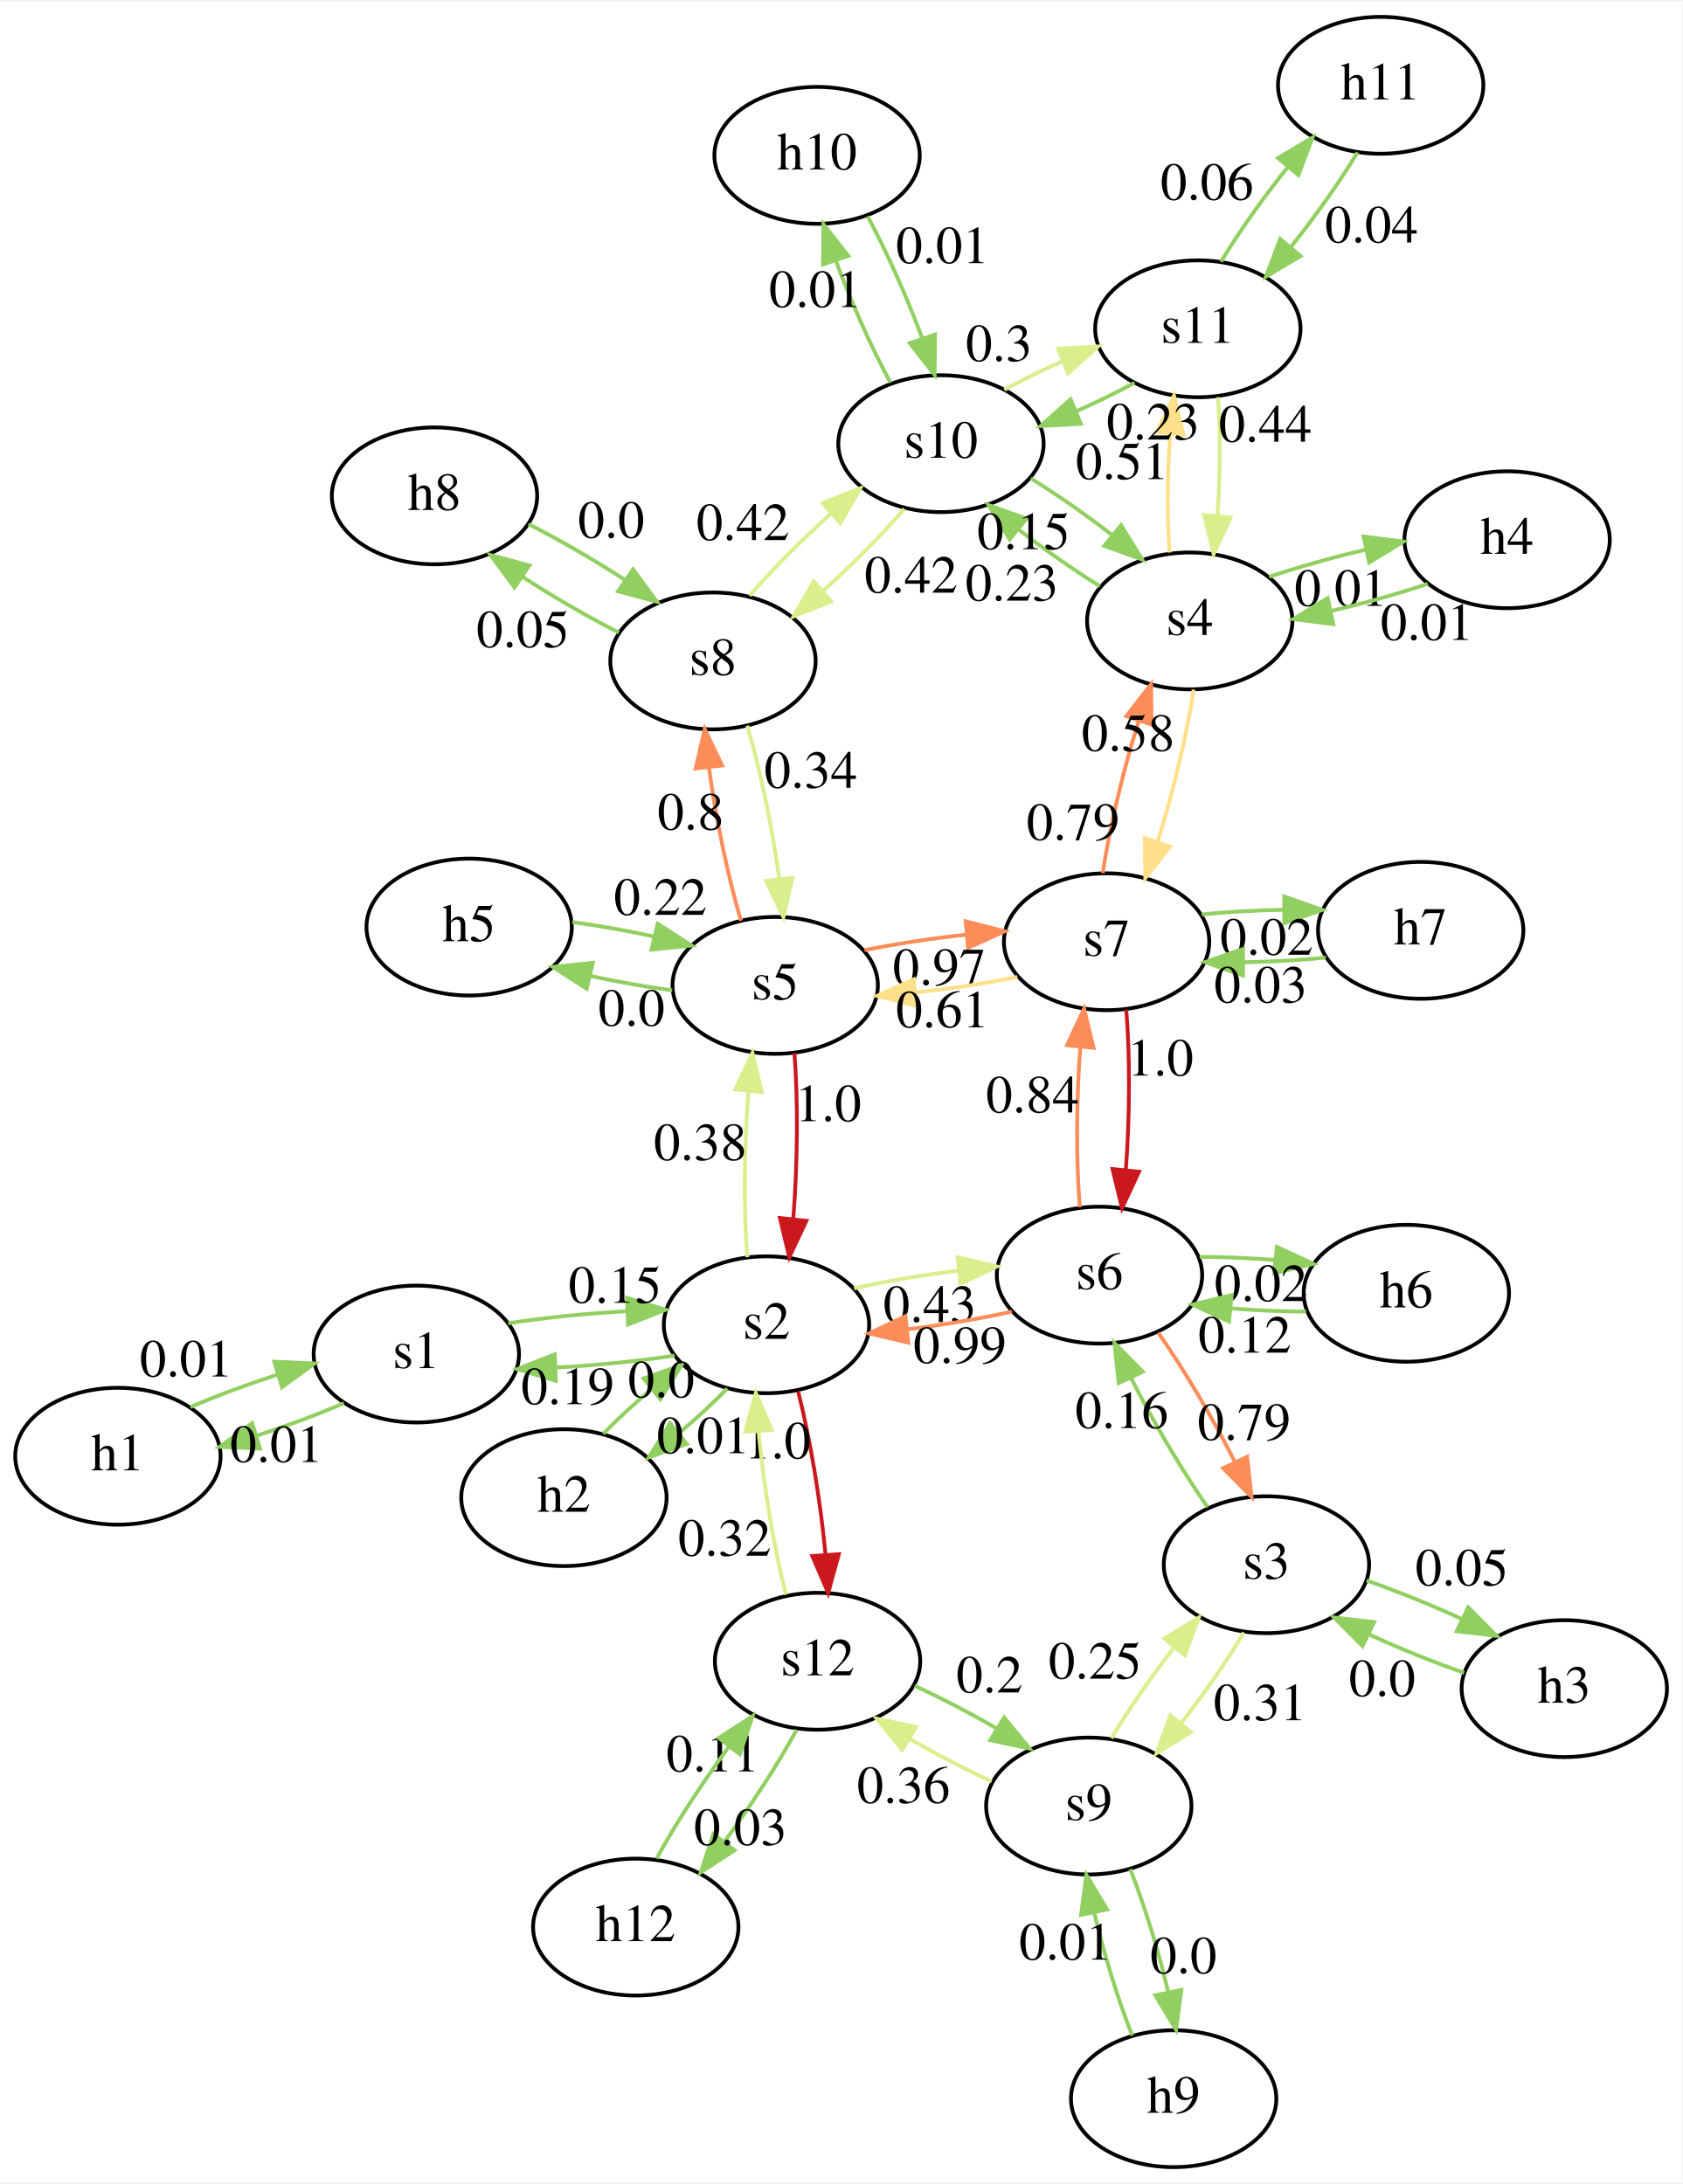
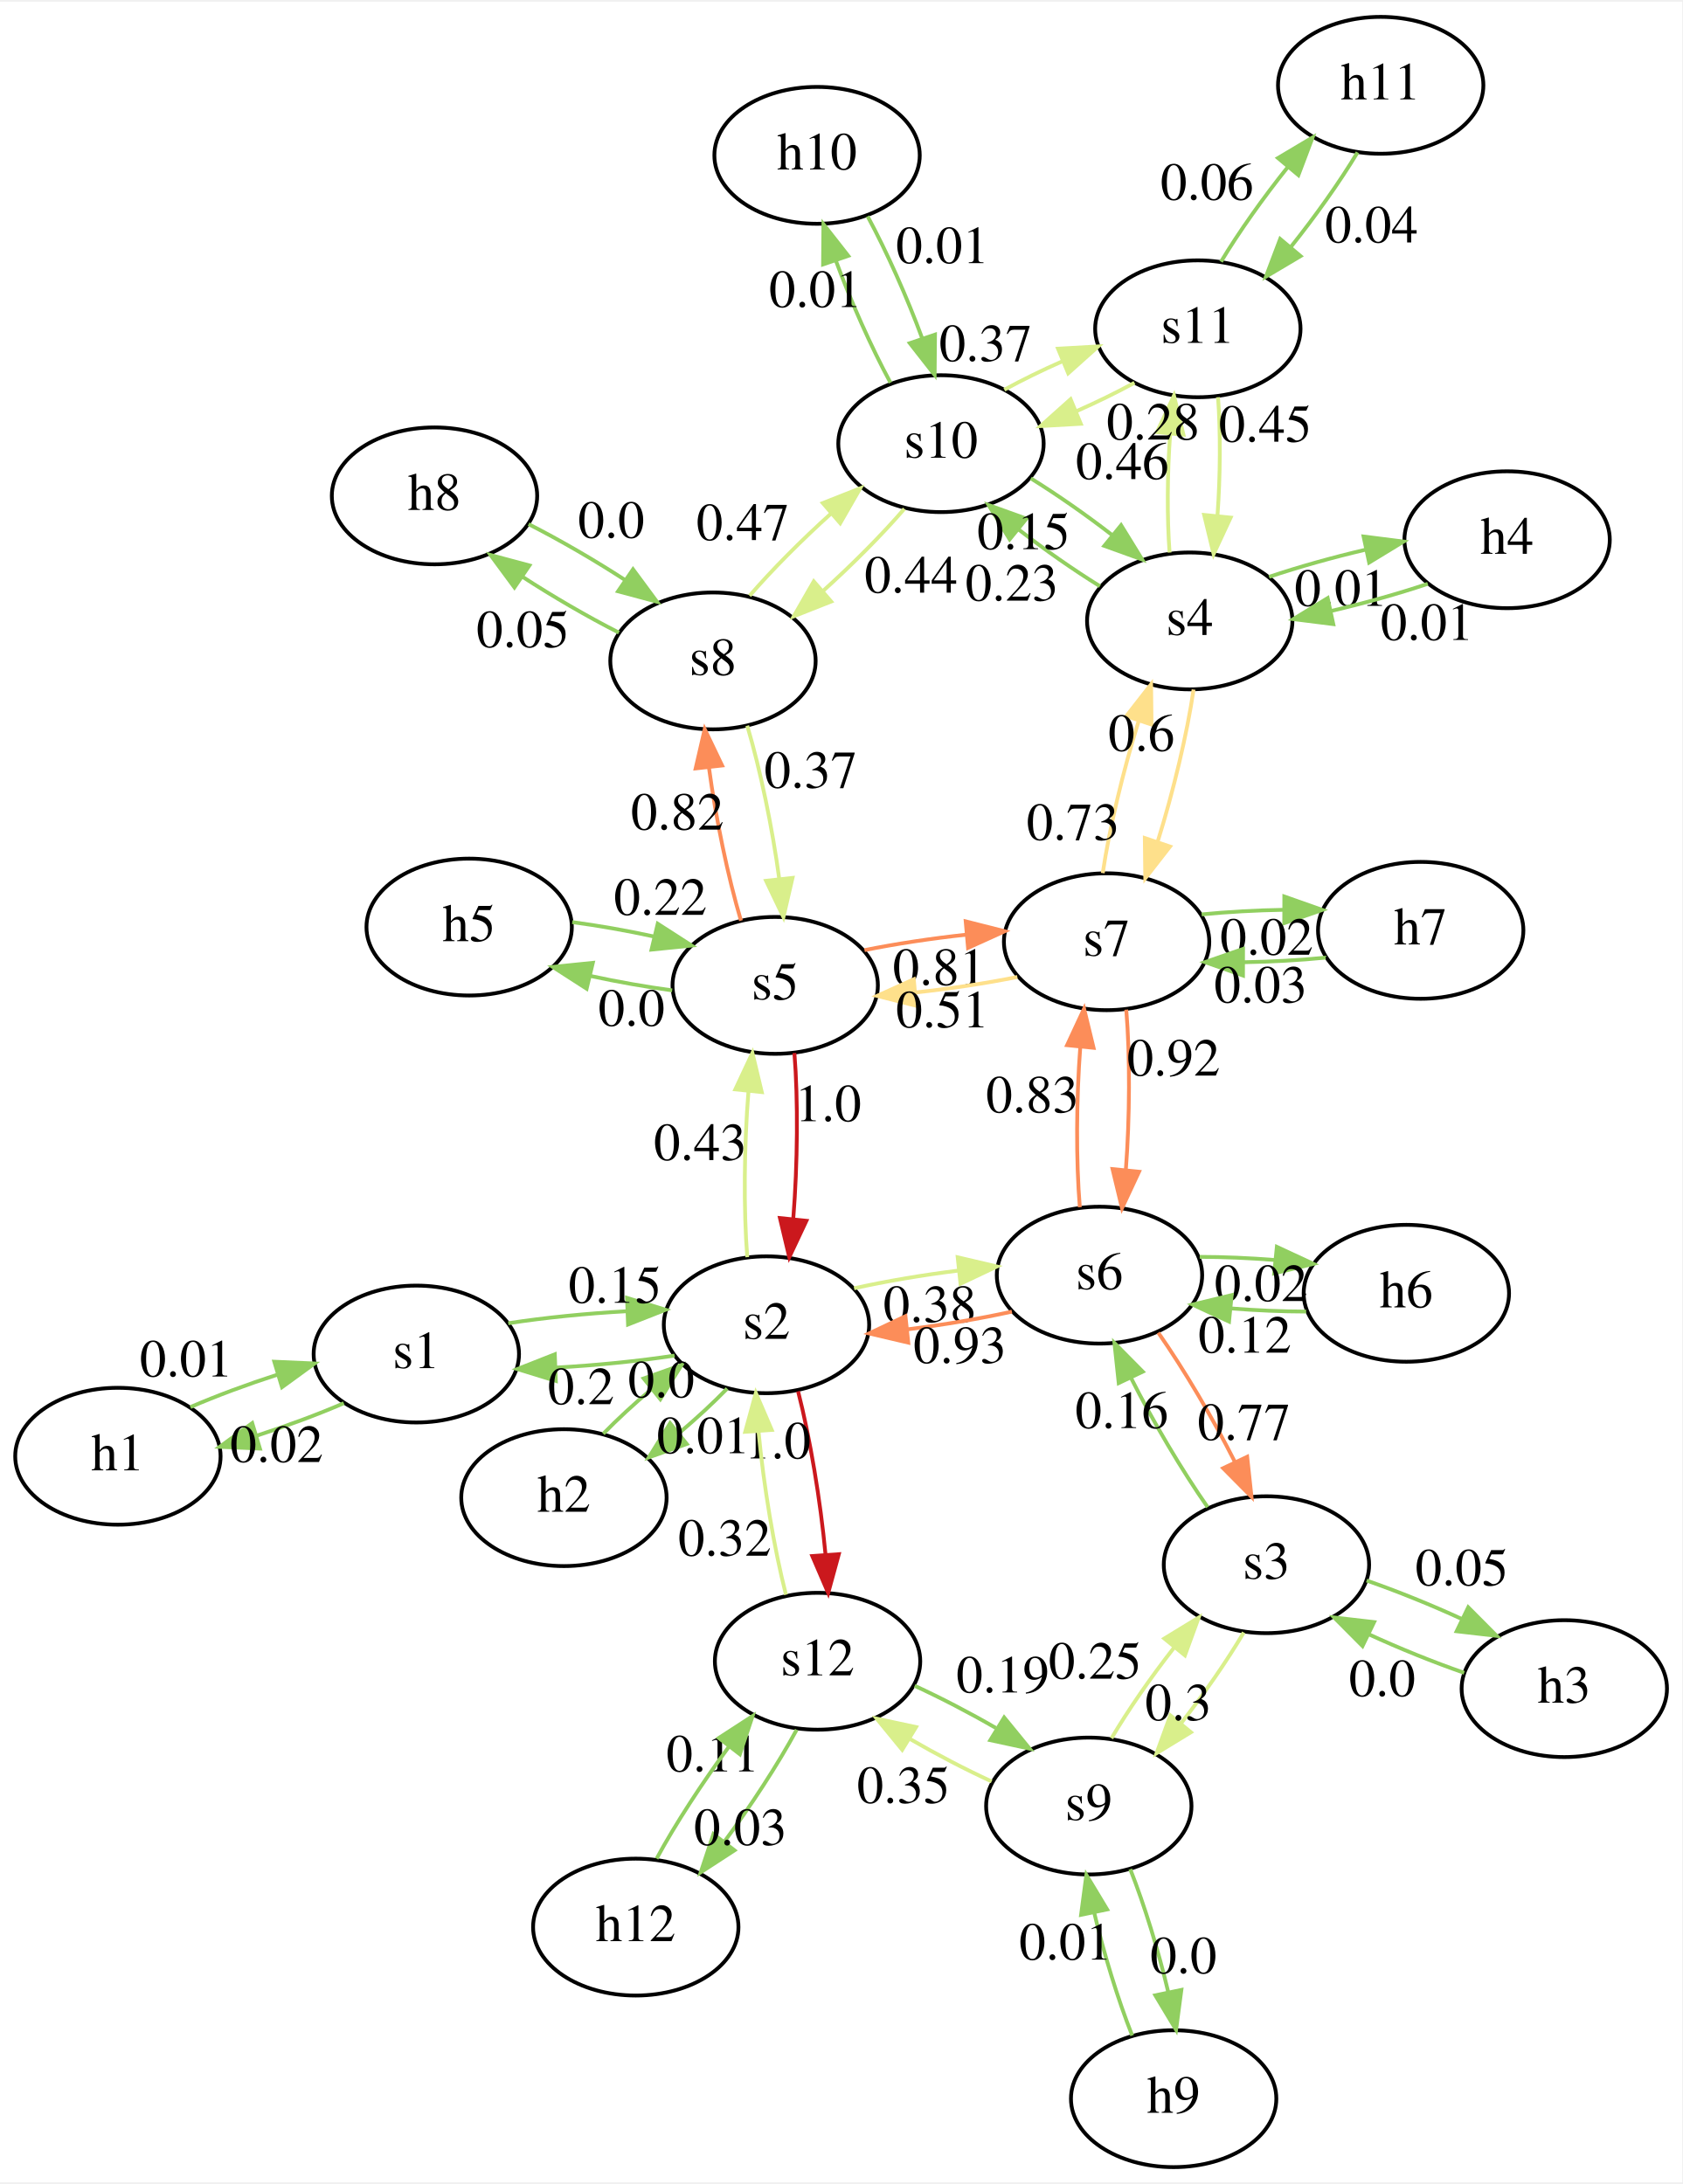
<svg xmlns="http://www.w3.org/2000/svg" width="442pt" height="574pt" viewBox="0.00 0.00 442.32 573.54">
  <g id="graph0" class="graph" transform="scale(1 1) rotate(0) translate(4 569.54)">
    <polygon fill="white" stroke="none" points="-4,4 -4,-569.54 438.32,-569.54 438.32,4 -4,4" />
    <g id="1" class="node">
      <ellipse fill="none" stroke="black" cx="105.47" cy="-213.85" rx="27" ry="18" />
      <text text-anchor="middle" x="105.47" y="-210.15" font-family="Times,serif" font-size="14.00">s1</text>
    </g>
    <g id="2" class="node">
      <ellipse fill="none" stroke="black" cx="197.54" cy="-221.55" rx="27" ry="18" />
      <text text-anchor="middle" x="197.54" y="-217.85" font-family="Times,serif" font-size="14.00">s2</text>
    </g>
    <g id="edge1" class="edge">
      <path fill="none" stroke="#91cf60" d="M129.64,-221.95C139.17,-223.42 150.33,-224.54 160.82,-225.11" />
      <polygon fill="#91cf60" stroke="#91cf60" points="160.873,-228.615 171,-225.5 161.141,-221.62 160.873,-228.615" />
      <text text-anchor="middle" x="157.73" y="-227.33" font-family="Times,serif" font-size="14.00">0.15</text>
    </g>
    <g id="node3" class="node">
      <ellipse fill="none" stroke="black" cx="27" cy="-186.97" rx="27" ry="18" />
      <text text-anchor="middle" x="27" y="-183.27" font-family="Times,serif" font-size="14.00">h1</text>
    </g>
    <g id="edge2" class="edge">
      <path fill="none" stroke="#91cf60" d="M86.406,-200.92C79.508,-197.94 71.473,-194.96 63.581,-192.41" />
      <polygon fill="#91cf60" stroke="#91cf60" points="64.343,-188.984 53.758,-189.45 62.323,-195.686 64.343,-188.984" />
-       <text text-anchor="middle" x="68.744" y="-185.46" font-family="Times,serif" font-size="14.00">0.01</text>
+       <text text-anchor="middle" x="68.744" y="-185.46" font-family="Times,serif" font-size="14.00">0.02</text>
    </g>
    <g id="edge3" class="edge">
      <path fill="none" stroke="#91cf60" d="M173.38,-213.45C163.84,-211.98 152.68,-210.87 142.19,-210.29" />
      <polygon fill="#91cf60" stroke="#91cf60" points="142.147,-206.786 132.02,-209.9 141.879,-213.781 142.147,-206.786" />
-       <text text-anchor="middle" x="145.28" y="-200.67" font-family="Times,serif" font-size="14.00">0.19</text>
+       <text text-anchor="middle" x="148.78" y="-200.67" font-family="Times,serif" font-size="14.00">0.2</text>
    </g>
    <g id="5" class="node">
      <ellipse fill="none" stroke="black" cx="199.83" cy="-310.81" rx="27" ry="18" />
      <text text-anchor="middle" x="199.83" y="-307.11" font-family="Times,serif" font-size="14.00">s5</text>
    </g>
    <g id="edge4" class="edge">
      <path fill="none" stroke="#d9ef8b" d="M192.49,-239.33C191.5,-251.75 191.65,-268.59 192.79,-282.8" />
      <polygon fill="#d9ef8b" stroke="#d9ef8b" points="189.339,-283.459 193.84,-293.05 196.303,-282.745 189.339,-283.459" />
-       <text text-anchor="middle" x="180.14" y="-264.87" font-family="Times,serif" font-size="14.00">0.38</text>
+       <text text-anchor="middle" x="180.14" y="-264.87" font-family="Times,serif" font-size="14.00">0.43</text>
    </g>
    <g id="6" class="node">
      <ellipse fill="none" stroke="black" cx="285.1" cy="-234.6" rx="27" ry="18" />
      <text text-anchor="middle" x="285.1" y="-230.9" font-family="Times,serif" font-size="14.00">s6</text>
    </g>
    <g id="edge5" class="edge">
      <path fill="none" stroke="#d9ef8b" d="M220.57,-231.14C228.94,-233 238.63,-234.64 247.92,-235.79" />
      <polygon fill="#d9ef8b" stroke="#d9ef8b" points="247.815,-239.299 258.13,-236.88 248.558,-232.338 247.815,-239.299" />
-       <text text-anchor="middle" x="240.49" y="-222.27" font-family="Times,serif" font-size="14.00">0.43</text>
+       <text text-anchor="middle" x="240.49" y="-222.27" font-family="Times,serif" font-size="14.00">0.38</text>
    </g>
    <g id="12" class="node">
      <ellipse fill="none" stroke="black" cx="210.97" cy="-133.05" rx="27" ry="18" />
      <text text-anchor="middle" x="210.97" y="-129.35" font-family="Times,serif" font-size="14.00">s12</text>
    </g>
    <g id="edge6" class="edge">
      <path fill="none" stroke="#cb181d" d="M205.85,-204.05C208.99,-191.82 211.74,-175.22 213.06,-161.14" />
      <polygon fill="#cb181d" stroke="#cb181d" points="216.564,-161.21 213.77,-150.99 209.581,-160.721 216.564,-161.21" />
      <text text-anchor="middle" x="200.46" y="-186.4" font-family="Times,serif" font-size="14.00">1.0</text>
    </g>
    <g id="node7" class="node">
      <ellipse fill="none" stroke="black" cx="144.28" cy="-176.08" rx="27" ry="18" />
      <text text-anchor="middle" x="144.28" y="-172.38" font-family="Times,serif" font-size="14.00">h2</text>
    </g>
    <g id="edge7" class="edge">
      <path fill="none" stroke="#91cf60" d="M187.2,-204.76C183.51,-200.97 179.18,-196.97 174.7,-193.18" />
      <polygon fill="#91cf60" stroke="#91cf60" points="176.579,-190.2 166.59,-186.67 172.197,-195.659 176.579,-190.2" />
      <text text-anchor="middle" x="180.95" y="-187.77" font-family="Times,serif" font-size="14.00">0.01</text>
    </g>
    <g id="edge8" class="edge">
      <path fill="none" stroke="#91cf60" d="M46.066,-199.9C52.965,-202.88 60.999,-205.86 68.891,-208.41" />
      <polygon fill="#91cf60" stroke="#91cf60" points="68.129,-211.836 78.714,-211.37 70.149,-205.134 68.129,-211.836" />
      <text text-anchor="middle" x="44.979" y="-207.95" font-family="Times,serif" font-size="14.00">0.01</text>
    </g>
    <g id="edge9" class="edge">
      <path fill="none" stroke="#cb181d" d="M204.88,-293.03C205.88,-280.61 205.72,-263.77 204.59,-249.56" />
      <polygon fill="#cb181d" stroke="#cb181d" points="208.04,-248.897 203.53,-239.31 201.077,-249.617 208.04,-248.897" />
      <text text-anchor="middle" x="213.74" y="-275.09" font-family="Times,serif" font-size="14.00">1.0</text>
    </g>
    <g id="7" class="node">
      <ellipse fill="none" stroke="black" cx="286.97" cy="-322.29" rx="27" ry="18" />
      <text text-anchor="middle" x="286.97" y="-318.59" font-family="Times,serif" font-size="14.00">s7</text>
    </g>
    <g id="edge10" class="edge">
      <path fill="none" stroke="#fc8d59" d="M223.31,-320.08C231.57,-321.75 241.07,-323.18 250.17,-324.16" />
      <polygon fill="#fc8d59" stroke="#fc8d59" points="249.92,-327.651 260.19,-325.05 250.539,-320.679 249.92,-327.651" />
-       <text text-anchor="middle" x="242.99" y="-310.92" font-family="Times,serif" font-size="14.00">0.97</text>
+       <text text-anchor="middle" x="242.99" y="-310.92" font-family="Times,serif" font-size="14.00">0.81</text>
    </g>
    <g id="8" class="node">
      <ellipse fill="none" stroke="black" cx="183.47" cy="-396.15" rx="27" ry="18" />
      <text text-anchor="middle" x="183.47" y="-392.45" font-family="Times,serif" font-size="14.00">s8</text>
    </g>
    <g id="edge11" class="edge">
      <path fill="none" stroke="#fc8d59" d="M190.83,-327.84C187.4,-339.36 184.2,-354.81 182.41,-368.11" />
      <polygon fill="#fc8d59" stroke="#fc8d59" points="178.915,-367.877 181.3,-378.2 185.873,-368.643 178.915,-367.877" />
-       <text text-anchor="middle" x="177.62" y="-351.78" font-family="Times,serif" font-size="14.00">0.8</text>
+       <text text-anchor="middle" x="174.12" y="-351.78" font-family="Times,serif" font-size="14.00">0.82</text>
    </g>
    <g id="node10" class="node">
      <ellipse fill="none" stroke="black" cx="119.36" cy="-326.15" rx="27" ry="18" />
      <text text-anchor="middle" x="119.36" y="-322.45" font-family="Times,serif" font-size="14.00">h5</text>
    </g>
    <g id="edge12" class="edge">
      <path fill="none" stroke="#91cf60" d="M172.74,-309.5C165.87,-310.42 158.44,-311.73 151.35,-313.27" />
      <polygon fill="#91cf60" stroke="#91cf60" points="150.248,-309.935 141.34,-315.67 151.88,-316.742 150.248,-309.935" />
      <text text-anchor="middle" x="162.05" y="-300.19" font-family="Times,serif" font-size="14.00">0.0</text>
    </g>
    <g id="edge13" class="edge">
      <path fill="none" stroke="#fc8d59" d="M262.07,-225.01C253.7,-223.15 244.01,-221.52 234.73,-220.36" />
      <polygon fill="#fc8d59" stroke="#fc8d59" points="234.825,-216.85 224.51,-219.27 234.082,-223.811 234.825,-216.85" />
-       <text text-anchor="middle" x="248.4" y="-211.49" font-family="Times,serif" font-size="14.00">0.99</text>
+       <text text-anchor="middle" x="248.4" y="-211.49" font-family="Times,serif" font-size="14.00">0.93</text>
    </g>
    <g id="edge14" class="edge">
      <path fill="none" stroke="#fc8d59" d="M279.93,-252.47C278.91,-264.62 279,-280.93 280.06,-294.74" />
      <polygon fill="#fc8d59" stroke="#fc8d59" points="276.577,-295.086 281.05,-304.69 283.543,-294.393 276.577,-295.086" />
-       <text text-anchor="middle" x="267.49" y="-277.4" font-family="Times,serif" font-size="14.00">0.84</text>
+       <text text-anchor="middle" x="267.49" y="-277.4" font-family="Times,serif" font-size="14.00">0.83</text>
    </g>
    <g id="3" class="node">
      <ellipse fill="none" stroke="black" cx="329" cy="-158.44" rx="27" ry="18" />
      <text text-anchor="middle" x="329" y="-154.74" font-family="Times,serif" font-size="14.00">s3</text>
    </g>
    <g id="edge15" class="edge">
      <path fill="none" stroke="#fc8d59" d="M300.56,-219.47C307.36,-209.74 314.95,-196.88 320.72,-185.45" />
      <polygon fill="#fc8d59" stroke="#fc8d59" points="323.937,-186.834 325.07,-176.3 317.615,-183.829 323.937,-186.834" />
-       <text text-anchor="middle" x="323.14" y="-191.26" font-family="Times,serif" font-size="14.00">0.79</text>
+       <text text-anchor="middle" x="323.14" y="-191.26" font-family="Times,serif" font-size="14.00">0.77</text>
    </g>
    <g id="node12" class="node">
      <ellipse fill="none" stroke="black" cx="365.79" cy="-229.83" rx="27" ry="18" />
      <text text-anchor="middle" x="365.79" y="-226.13" font-family="Times,serif" font-size="14.00">h6</text>
    </g>
    <g id="edge16" class="edge">
      <path fill="none" stroke="#91cf60" d="M311.45,-239.41C317.76,-239.4 324.59,-239.11 331.21,-238.58" />
      <polygon fill="#91cf60" stroke="#91cf60" points="331.737,-242.045 341.34,-237.57 331.042,-235.079 331.737,-242.045" />
      <text text-anchor="middle" x="327.58" y="-227.79" font-family="Times,serif" font-size="14.00">0.02</text>
    </g>
    <g id="edge17" class="edge">
      <path fill="none" stroke="#d9ef8b" d="M202.66,-150.55C199.52,-162.79 196.77,-179.39 195.45,-193.47" />
      <polygon fill="#d9ef8b" stroke="#d9ef8b" points="191.946,-193.4 194.74,-203.62 198.929,-193.889 191.946,-193.4" />
      <text text-anchor="middle" x="186.55" y="-160.81" font-family="Times,serif" font-size="14.00">0.32</text>
    </g>
    <g id="9" class="node">
      <ellipse fill="none" stroke="black" cx="282.29" cy="-94.971" rx="27" ry="18" />
      <text text-anchor="middle" x="282.29" y="-91.271" font-family="Times,serif" font-size="14.00">s9</text>
    </g>
    <g id="edge18" class="edge">
      <path fill="none" stroke="#91cf60" d="M236.51,-126.59C243.46,-123.39 250.96,-119.49 257.85,-115.5" />
      <polygon fill="#91cf60" stroke="#91cf60" points="260.037,-118.265 266.74,-110.06 256.383,-112.294 260.037,-118.265" />
-       <text text-anchor="middle" x="256.18" y="-124.84" font-family="Times,serif" font-size="14.00">0.2</text>
+       <text text-anchor="middle" x="259.68" y="-124.84" font-family="Times,serif" font-size="14.00">0.19</text>
    </g>
    <g id="node14" class="node">
      <ellipse fill="none" stroke="black" cx="163.17" cy="-63.131" rx="27" ry="18" />
      <text text-anchor="middle" x="163.17" y="-59.431" font-family="Times,serif" font-size="14.00">h12</text>
    </g>
    <g id="edge19" class="edge">
      <path fill="none" stroke="#91cf60" d="M205.48,-115.04C200.59,-106.01 193.45,-95.038 186.38,-85.486" />
      <polygon fill="#91cf60" stroke="#91cf60" points="189.131,-83.322 180.25,-77.544 183.589,-87.599 189.131,-83.322" />
      <text text-anchor="middle" x="183.43" y="-104.07" font-family="Times,serif" font-size="14.00">0.11</text>
    </g>
    <g id="edge20" class="edge">
      <path fill="none" stroke="#91cf60" d="M154.62,-192.88C158.31,-196.66 162.65,-200.67 167.13,-204.46" />
      <polygon fill="#91cf60" stroke="#91cf60" points="165.243,-207.434 175.23,-210.97 169.628,-201.977 165.243,-207.434" />
      <text text-anchor="middle" x="169.87" y="-202.47" font-family="Times,serif" font-size="14.00">0.0</text>
    </g>
    <g id="edge21" class="edge">
      <path fill="none" stroke="#fee08b" d="M263.5,-313.02C255.23,-311.35 245.73,-309.92 236.63,-308.94" />
      <polygon fill="#fee08b" stroke="#fee08b" points="236.891,-305.449 226.62,-308.05 236.271,-312.422 236.891,-305.449" />
-       <text text-anchor="middle" x="243.82" y="-299.78" font-family="Times,serif" font-size="14.00">0.61</text>
+       <text text-anchor="middle" x="243.82" y="-299.78" font-family="Times,serif" font-size="14.00">0.51</text>
    </g>
    <g id="edge22" class="edge">
-       <path fill="none" stroke="#cb181d" d="M292.14,-304.43C293.16,-292.28 293.07,-275.96 292.02,-262.16" />
-       <polygon fill="#cb181d" stroke="#cb181d" points="295.502,-261.8 291.02,-252.2 288.537,-262.5 295.502,-261.8" />
-       <text text-anchor="middle" x="301.08" y="-287.09" font-family="Times,serif" font-size="14.00">1.0</text>
+       <path fill="none" stroke="#fc8d59" d="M292.14,-304.43C293.16,-292.28 293.07,-275.96 292.02,-262.16" />
+       <polygon fill="#fc8d59" stroke="#fc8d59" points="295.502,-261.8 291.02,-252.2 288.537,-262.5 295.502,-261.8" />
+       <text text-anchor="middle" x="304.58" y="-287.09" font-family="Times,serif" font-size="14.00">0.92</text>
    </g>
    <g id="4" class="node">
      <ellipse fill="none" stroke="black" cx="308.83" cy="-406.67" rx="27" ry="18" />
      <text text-anchor="middle" x="308.83" y="-402.97" font-family="Times,serif" font-size="14.00">s4</text>
    </g>
    <g id="edge23" class="edge">
-       <path fill="none" stroke="#fc8d59" d="M285.96,-340.34C287.66,-351.96 291.31,-367.23 295.36,-380.2" />
-       <polygon fill="#fc8d59" stroke="#fc8d59" points="292.154,-381.646 298.67,-390 298.786,-379.406 292.154,-381.646" />
-       <text text-anchor="middle" x="278.16" y="-349.07" font-family="Times,serif" font-size="14.00">0.79</text>
+       <path fill="none" stroke="#fee08b" d="M285.96,-340.34C287.66,-351.96 291.31,-367.23 295.36,-380.2" />
+       <polygon fill="#fee08b" stroke="#fee08b" points="292.154,-381.646 298.67,-390 298.786,-379.406 292.154,-381.646" />
+       <text text-anchor="middle" x="278.16" y="-349.07" font-family="Times,serif" font-size="14.00">0.73</text>
    </g>
    <g id="node16" class="node">
      <ellipse fill="none" stroke="black" cx="369.56" cy="-325.29" rx="27" ry="18" />
      <text text-anchor="middle" x="369.56" y="-321.59" font-family="Times,serif" font-size="14.00">h7</text>
    </g>
    <g id="edge24" class="edge">
      <path fill="none" stroke="#91cf60" d="M311.97,-329.48C318.79,-330.15 326.32,-330.57 333.62,-330.69" />
      <polygon fill="#91cf60" stroke="#91cf60" points="333.701,-334.19 343.69,-330.66 333.68,-327.19 333.701,-334.19" />
      <text text-anchor="middle" x="329.05" y="-318.88" font-family="Times,serif" font-size="14.00">0.02</text>
    </g>
    <g id="edge25" class="edge">
      <path fill="none" stroke="#d9ef8b" d="M192.48,-379.11C195.91,-367.6 199.11,-352.15 200.89,-338.85" />
      <polygon fill="#d9ef8b" stroke="#d9ef8b" points="204.385,-339.083 202,-328.76 197.427,-338.317 204.385,-339.083" />
-       <text text-anchor="middle" x="209.19" y="-362.78" font-family="Times,serif" font-size="14.00">0.34</text>
+       <text text-anchor="middle" x="209.19" y="-362.78" font-family="Times,serif" font-size="14.00">0.37</text>
    </g>
    <g id="10" class="node">
      <ellipse fill="none" stroke="black" cx="243.42" cy="-453.29" rx="27" ry="18" />
      <text text-anchor="middle" x="243.42" y="-449.59" font-family="Times,serif" font-size="14.00">s10</text>
    </g>
    <g id="edge26" class="edge">
      <path fill="none" stroke="#d9ef8b" d="M193.1,-413.29C199.02,-420.15 206.85,-428.01 214.58,-434.97" />
      <polygon fill="#d9ef8b" stroke="#d9ef8b" points="212.347,-437.666 222.2,-441.56 216.926,-432.371 212.347,-437.666" />
-       <text text-anchor="middle" x="191.34" y="-427.93" font-family="Times,serif" font-size="14.00">0.42</text>
+       <text text-anchor="middle" x="191.34" y="-427.93" font-family="Times,serif" font-size="14.00">0.47</text>
    </g>
    <g id="node18" class="node">
      <ellipse fill="none" stroke="black" cx="110.25" cy="-439.56" rx="27" ry="18" />
      <text text-anchor="middle" x="110.25" y="-435.86" font-family="Times,serif" font-size="14.00">h8</text>
    </g>
    <g id="edge27" class="edge">
      <path fill="none" stroke="#91cf60" d="M158.73,-403.59C150.49,-407.78 141.37,-413.08 133.27,-418.35" />
      <polygon fill="#91cf60" stroke="#91cf60" points="131.272,-415.476 124.98,-424 135.214,-421.26 131.272,-415.476" />
      <text text-anchor="middle" x="133.5" y="-399.77" font-family="Times,serif" font-size="14.00">0.05</text>
    </g>
    <g id="edge28" class="edge">
      <path fill="none" stroke="#91cf60" d="M146.46,-327.45C153.32,-326.54 160.76,-325.23 167.84,-323.69" />
      <polygon fill="#91cf60" stroke="#91cf60" points="168.942,-327.025 177.85,-321.29 167.31,-320.218 168.942,-327.025" />
      <text text-anchor="middle" x="169.65" y="-329.37" font-family="Times,serif" font-size="14.00">0.22</text>
    </g>
    <g id="edge29" class="edge">
      <path fill="none" stroke="#91cf60" d="M313.54,-173.58C306.74,-183.3 299.15,-196.17 293.38,-207.59" />
      <polygon fill="#91cf60" stroke="#91cf60" points="290.158,-206.215 289.03,-216.75 296.481,-209.218 290.158,-206.215" />
      <text text-anchor="middle" x="290.96" y="-194.38" font-family="Times,serif" font-size="14.00">0.16</text>
    </g>
    <g id="edge30" class="edge">
      <path fill="none" stroke="#d9ef8b" d="M323.04,-140.63C318.69,-133.23 312.71,-124.62 306.64,-116.85" />
      <polygon fill="#d9ef8b" stroke="#d9ef8b" points="309.142,-114.381 300.1,-108.86 303.726,-118.815 309.142,-114.381" />
-       <text text-anchor="middle" x="327.34" y="-117.54" font-family="Times,serif" font-size="14.00">0.31</text>
+       <text text-anchor="middle" x="305.84" y="-117.54" font-family="Times,serif" font-size="14.00">0.3</text>
    </g>
    <g id="node19" class="node">
      <ellipse fill="none" stroke="black" cx="407.32" cy="-125.85" rx="27" ry="18" />
      <text text-anchor="middle" x="407.32" y="-122.15" font-family="Times,serif" font-size="14.00">h3</text>
    </g>
    <g id="edge31" class="edge">
      <path fill="none" stroke="#91cf60" d="M355.34,-154.28C363.42,-151.47 372.33,-147.87 380.45,-144.13" />
      <polygon fill="#91cf60" stroke="#91cf60" points="382.057,-147.241 389.53,-139.73 379.005,-140.941 382.057,-147.241" />
      <text text-anchor="middle" x="380.39" y="-153.01" font-family="Times,serif" font-size="14.00">0.05</text>
    </g>
    <g id="edge32" class="edge">
      <path fill="none" stroke="#91cf60" d="M339.44,-225.02C333.13,-225.03 326.3,-225.32 319.68,-225.85" />
      <polygon fill="#91cf60" stroke="#91cf60" points="319.163,-222.384 309.56,-226.86 319.858,-229.35 319.163,-222.384" />
      <text text-anchor="middle" x="323.31" y="-214.23" font-family="Times,serif" font-size="14.00">0.12</text>
    </g>
    <g id="edge33" class="edge">
      <path fill="none" stroke="#d9ef8b" d="M256.74,-101.44C249.8,-104.63 242.3,-108.54 235.41,-112.53" />
      <polygon fill="#d9ef8b" stroke="#d9ef8b" points="233.224,-109.764 226.51,-117.96 236.87,-115.739 233.224,-109.764" />
-       <text text-anchor="middle" x="233.58" y="-95.784" font-family="Times,serif" font-size="14.00">0.36</text>
+       <text text-anchor="middle" x="233.58" y="-95.784" font-family="Times,serif" font-size="14.00">0.35</text>
    </g>
    <g id="edge34" class="edge">
      <path fill="none" stroke="#d9ef8b" d="M288.25,-112.79C292.61,-120.18 298.58,-128.8 304.65,-136.56" />
      <polygon fill="#d9ef8b" stroke="#d9ef8b" points="302.148,-139.029 311.19,-144.55 307.564,-134.595 302.148,-139.029" />
      <text text-anchor="middle" x="283.95" y="-128.48" font-family="Times,serif" font-size="14.00">0.25</text>
    </g>
    <g id="node20" class="node">
      <ellipse fill="none" stroke="black" cx="304.6" cy="-18" rx="27" ry="18" />
      <text text-anchor="middle" x="304.6" y="-14.3" font-family="Times,serif" font-size="14.00">h9</text>
    </g>
    <g id="edge35" class="edge">
      <path fill="none" stroke="#91cf60" d="M293.19,-78.356C296.92,-68.921 300.62,-56.874 303.18,-46.023" />
      <polygon fill="#91cf60" stroke="#91cf60" points="306.632,-46.614 305.24,-36.111 299.778,-45.19 306.632,-46.614" />
      <text text-anchor="middle" x="307.18" y="-50.989" font-family="Times,serif" font-size="14.00">0.0</text>
    </g>
    <g id="edge36" class="edge">
      <path fill="none" stroke="#91cf60" d="M168.65,-81.14C173.54,-90.17 180.68,-101.15 187.75,-110.7" />
      <polygon fill="#91cf60" stroke="#91cf60" points="185.004,-112.87 193.89,-118.64 190.541,-108.588 185.004,-112.87" />
      <text text-anchor="middle" x="190.7" y="-84.719" font-family="Times,serif" font-size="14.00">0.03</text>
    </g>
    <g id="edge39" class="edge">
      <path fill="none" stroke="#fee08b" d="M309.84,-388.62C308.15,-377.01 304.5,-361.73 300.44,-348.76" />
      <polygon fill="#fee08b" stroke="#fee08b" points="303.651,-347.328 297.14,-338.97 297.018,-349.564 303.651,-347.328" />
-       <text text-anchor="middle" x="292.64" y="-372.49" font-family="Times,serif" font-size="14.00">0.58</text>
+       <text text-anchor="middle" x="296.14" y="-372.49" font-family="Times,serif" font-size="14.00">0.6</text>
    </g>
    <g id="edge40" class="edge">
      <path fill="none" stroke="#91cf60" d="M285.21,-415.8C278.25,-420.12 270.71,-425.39 263.96,-430.62" />
      <polygon fill="#91cf60" stroke="#91cf60" points="261.48,-428.125 255.93,-437.15 265.897,-433.556 261.48,-428.125" />
      <text text-anchor="middle" x="262.08" y="-412.01" font-family="Times,serif" font-size="14.00">0.23</text>
    </g>
    <g id="11" class="node">
      <ellipse fill="none" stroke="black" cx="310.96" cy="-483.5" rx="27" ry="18" />
      <text text-anchor="middle" x="310.96" y="-479.8" font-family="Times,serif" font-size="14.00">s11</text>
    </g>
    <g id="edge41" class="edge">
-       <path fill="none" stroke="#fee08b" d="M303.53,-424.65C302.84,-433.89 302.92,-445.35 303.67,-455.7" />
-       <polygon fill="#fee08b" stroke="#fee08b" points="300.215,-456.332 304.68,-465.94 307.181,-455.645 300.215,-456.332" />
-       <text text-anchor="middle" x="291.1" y="-443.98" font-family="Times,serif" font-size="14.00">0.51</text>
+       <path fill="none" stroke="#d9ef8b" d="M303.53,-424.65C302.84,-433.89 302.92,-445.35 303.67,-455.7" />
+       <polygon fill="#d9ef8b" stroke="#d9ef8b" points="300.215,-456.332 304.68,-465.94 307.181,-455.645 300.215,-456.332" />
+       <text text-anchor="middle" x="291.1" y="-443.98" font-family="Times,serif" font-size="14.00">0.46</text>
    </g>
    <g id="node22" class="node">
      <ellipse fill="none" stroke="black" cx="392.28" cy="-428.02" rx="27" ry="18" />
      <text text-anchor="middle" x="392.28" y="-424.32" font-family="Times,serif" font-size="14.00">h4</text>
    </g>
    <g id="edge42" class="edge">
      <path fill="none" stroke="#91cf60" d="M329.69,-418.26C337.39,-420.85 346.35,-423.36 355.05,-425.4" />
      <polygon fill="#91cf60" stroke="#91cf60" points="354.539,-428.87 365.05,-427.54 356.004,-422.025 354.539,-428.87" />
      <text text-anchor="middle" x="348.62" y="-410.63" font-family="Times,serif" font-size="14.00">0.01</text>
    </g>
    <g id="edge51" class="edge">
      <path fill="none" stroke="#91cf60" d="M344.56,-318.11C337.74,-317.43 330.21,-317.02 322.92,-316.9" />
      <polygon fill="#91cf60" stroke="#91cf60" points="322.83,-313.4 312.84,-316.93 322.85,-320.4 322.83,-313.4" />
      <text text-anchor="middle" x="327.49" y="-306.3" font-family="Times,serif" font-size="14.00">0.03</text>
    </g>
    <g id="edge43" class="edge">
      <path fill="none" stroke="#d9ef8b" d="M233.79,-436.15C227.87,-429.29 220.05,-421.43 212.32,-414.47" />
      <polygon fill="#d9ef8b" stroke="#d9ef8b" points="214.553,-411.774 204.7,-407.88 209.974,-417.069 214.553,-411.774" />
-       <text text-anchor="middle" x="235.56" y="-414.11" font-family="Times,serif" font-size="14.00">0.42</text>
+       <text text-anchor="middle" x="235.56" y="-414.11" font-family="Times,serif" font-size="14.00">0.44</text>
    </g>
    <g id="edge44" class="edge">
      <path fill="none" stroke="#91cf60" d="M267.05,-444.16C274.01,-439.84 281.55,-434.58 288.3,-429.35" />
      <polygon fill="#91cf60" stroke="#91cf60" points="290.78,-431.845 296.33,-422.82 286.363,-426.414 290.78,-431.845" />
      <text text-anchor="middle" x="265.17" y="-425.55" font-family="Times,serif" font-size="14.00">0.15</text>
    </g>
    <g id="edge45" class="edge">
      <path fill="none" stroke="#d9ef8b" d="M260.08,-467.48C264.74,-470.03 269.98,-472.59 275.28,-474.93" />
      <polygon fill="#d9ef8b" stroke="#d9ef8b" points="274.192,-478.268 284.77,-478.87 276.876,-471.803 274.192,-478.268" />
-       <text text-anchor="middle" x="258.68" y="-475.01" font-family="Times,serif" font-size="14.00">0.3</text>
+       <text text-anchor="middle" x="255.18" y="-475.01" font-family="Times,serif" font-size="14.00">0.37</text>
    </g>
    <g id="node23" class="node">
      <ellipse fill="none" stroke="black" cx="210.84" cy="-529.12" rx="27" ry="18" />
      <text text-anchor="middle" x="210.84" y="-525.42" font-family="Times,serif" font-size="14.00">h10</text>
    </g>
    <g id="edge46" class="edge">
      <path fill="none" stroke="#91cf60" d="M230.14,-469.33C225.08,-478.68 219.72,-490.71 215.74,-501.54" />
      <polygon fill="#91cf60" stroke="#91cf60" points="212.419,-500.436 212.51,-511.03 219.045,-502.691 212.419,-500.436" />
      <text text-anchor="middle" x="210.44" y="-489.23" font-family="Times,serif" font-size="14.00">0.01</text>
    </g>
    <g id="edge54" class="edge">
      <path fill="none" stroke="#91cf60" d="M134.99,-432.12C143.23,-427.93 152.35,-422.64 160.45,-417.37" />
      <polygon fill="#91cf60" stroke="#91cf60" points="162.448,-420.244 168.74,-411.72 158.506,-414.46 162.448,-420.244" />
      <text text-anchor="middle" x="156.72" y="-428.54" font-family="Times,serif" font-size="14.00">0.0</text>
    </g>
    <g id="edge37" class="edge">
      <path fill="none" stroke="#91cf60" d="M380.99,-130.01C372.9,-132.82 363.99,-136.42 355.87,-140.16" />
      <polygon fill="#91cf60" stroke="#91cf60" points="354.263,-137.049 346.79,-144.56 357.315,-143.349 354.263,-137.049" />
      <text text-anchor="middle" x="359.43" y="-123.88" font-family="Times,serif" font-size="14.00">0.0</text>
    </g>
    <g id="edge38" class="edge">
      <path fill="none" stroke="#91cf60" d="M293.7,-34.616C289.96,-44.05 286.27,-56.097 283.71,-66.948" />
      <polygon fill="#91cf60" stroke="#91cf60" points="280.258,-66.357 281.65,-76.86 287.112,-67.781 280.258,-66.357" />
      <text text-anchor="middle" x="276.21" y="-54.582" font-family="Times,serif" font-size="14.00">0.01</text>
    </g>
    <g id="edge47" class="edge">
      <path fill="none" stroke="#d9ef8b" d="M316.27,-465.52C316.95,-456.28 316.88,-444.82 316.13,-434.47" />
      <polygon fill="#d9ef8b" stroke="#d9ef8b" points="319.585,-433.843 315.11,-424.24 312.62,-434.538 319.585,-433.843" />
-       <text text-anchor="middle" x="328.7" y="-453.8" font-family="Times,serif" font-size="14.00">0.44</text>
+       <text text-anchor="middle" x="328.7" y="-453.8" font-family="Times,serif" font-size="14.00">0.45</text>
    </g>
    <g id="edge48" class="edge">
-       <path fill="none" stroke="#91cf60" d="M294.3,-469.31C289.65,-466.76 284.41,-464.21 279.11,-461.86" />
-       <polygon fill="#91cf60" stroke="#91cf60" points="280.188,-458.518 269.61,-457.92 277.506,-464.984 280.188,-458.518" />
-       <text text-anchor="middle" x="299.21" y="-454.38" font-family="Times,serif" font-size="14.00">0.23</text>
+       <path fill="none" stroke="#d9ef8b" d="M294.3,-469.31C289.65,-466.76 284.41,-464.21 279.11,-461.86" />
+       <polygon fill="#d9ef8b" stroke="#d9ef8b" points="280.188,-458.518 269.61,-457.92 277.506,-464.984 280.188,-458.518" />
+       <text text-anchor="middle" x="299.21" y="-454.38" font-family="Times,serif" font-size="14.00">0.28</text>
    </g>
    <g id="node24" class="node">
      <ellipse fill="none" stroke="black" cx="359.04" cy="-547.54" rx="27" ry="18" />
      <text text-anchor="middle" x="359.04" y="-543.84" font-family="Times,serif" font-size="14.00">h11</text>
    </g>
    <g id="edge49" class="edge">
      <path fill="none" stroke="#91cf60" d="M317.06,-501.15C321.71,-508.89 328.18,-518.01 334.69,-526.13" />
      <polygon fill="#91cf60" stroke="#91cf60" points="332.035,-528.412 341.14,-533.83 337.402,-523.917 332.035,-528.412" />
      <text text-anchor="middle" x="313.37" y="-517.44" font-family="Times,serif" font-size="14.00">0.06</text>
    </g>
    <g id="edge50" class="edge">
      <path fill="none" stroke="#91cf60" d="M371.42,-416.43C363.73,-413.84 354.76,-411.33 346.06,-409.3" />
      <polygon fill="#91cf60" stroke="#91cf60" points="346.572,-405.83 336.06,-407.15 345.101,-412.674 346.572,-405.83" />
      <text text-anchor="middle" x="371.24" y="-401.66" font-family="Times,serif" font-size="14.00">0.01</text>
    </g>
    <g id="edge52" class="edge">
      <path fill="none" stroke="#91cf60" d="M224.13,-513.09C229.19,-503.73 234.54,-491.7 238.53,-480.87" />
      <polygon fill="#91cf60" stroke="#91cf60" points="241.851,-481.974 241.76,-471.38 235.225,-479.719 241.851,-481.974" />
      <text text-anchor="middle" x="243.83" y="-500.78" font-family="Times,serif" font-size="14.00">0.01</text>
    </g>
    <g id="edge53" class="edge">
      <path fill="none" stroke="#91cf60" d="M352.95,-529.9C348.3,-522.15 341.82,-513.03 335.32,-504.91" />
      <polygon fill="#91cf60" stroke="#91cf60" points="337.972,-502.626 328.86,-497.22 332.612,-507.128 337.972,-502.626" />
      <text text-anchor="middle" x="356.63" y="-506.21" font-family="Times,serif" font-size="14.00">0.04</text>
    </g>
  </g>
</svg>
